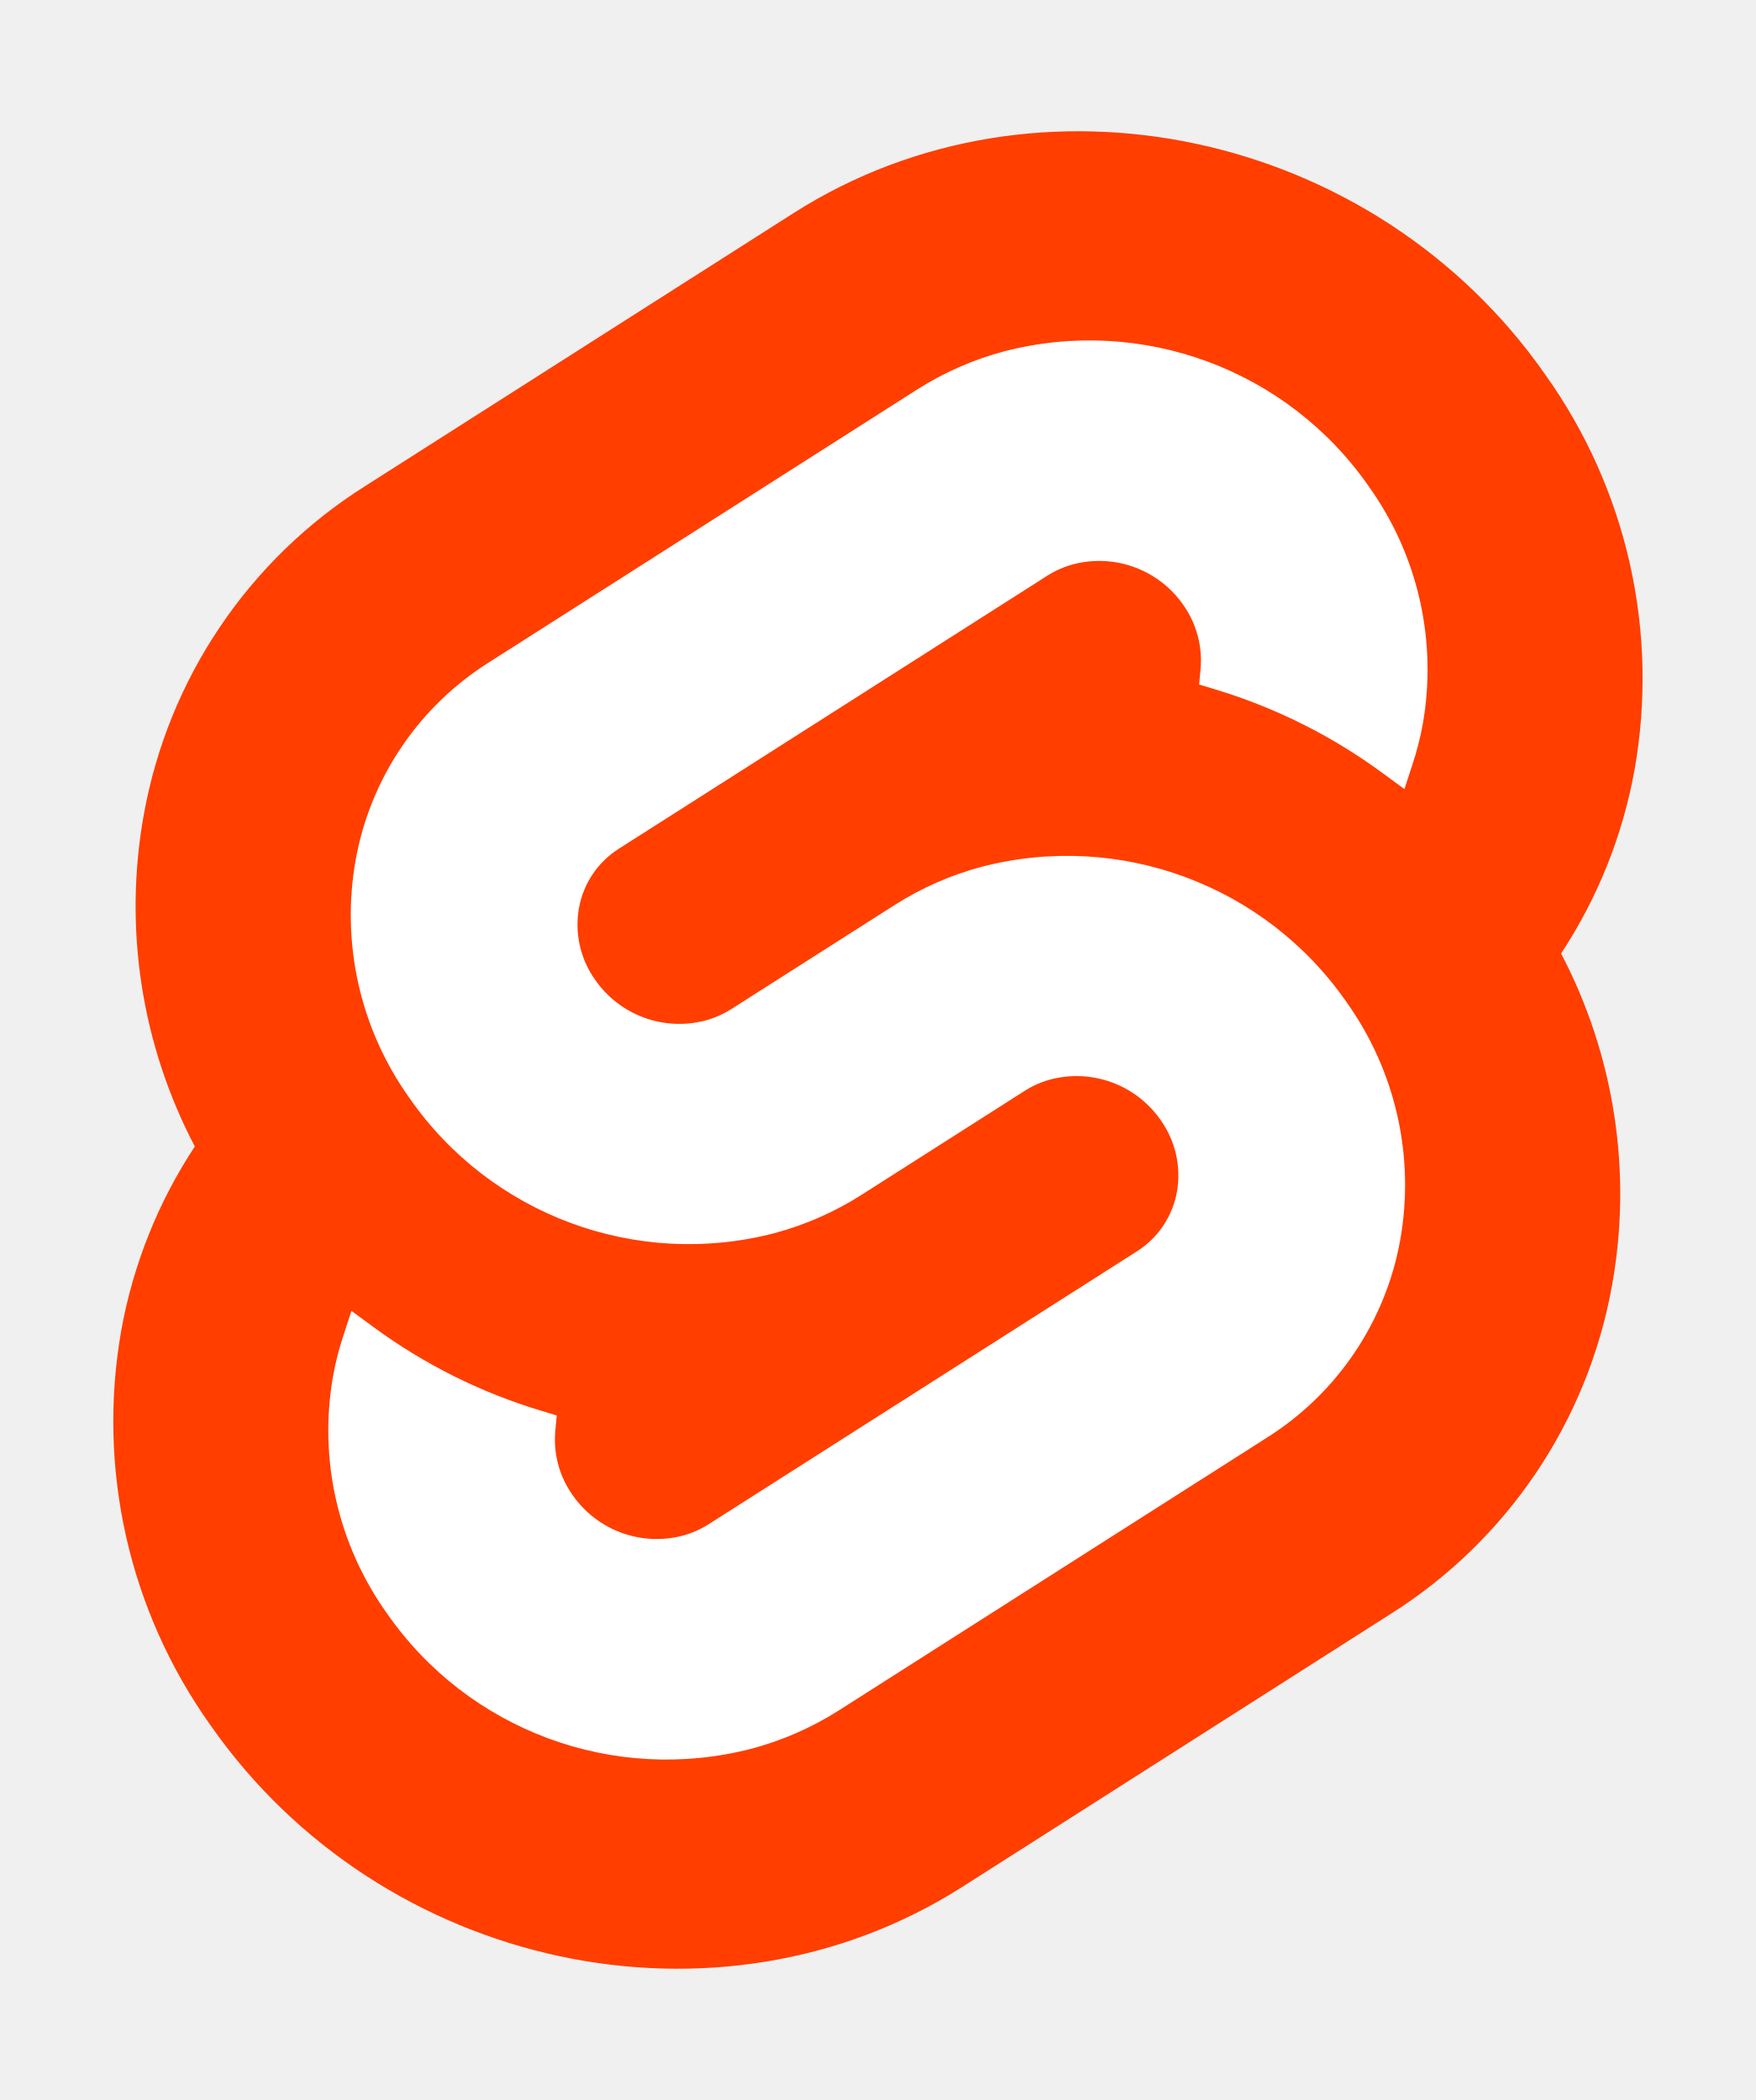
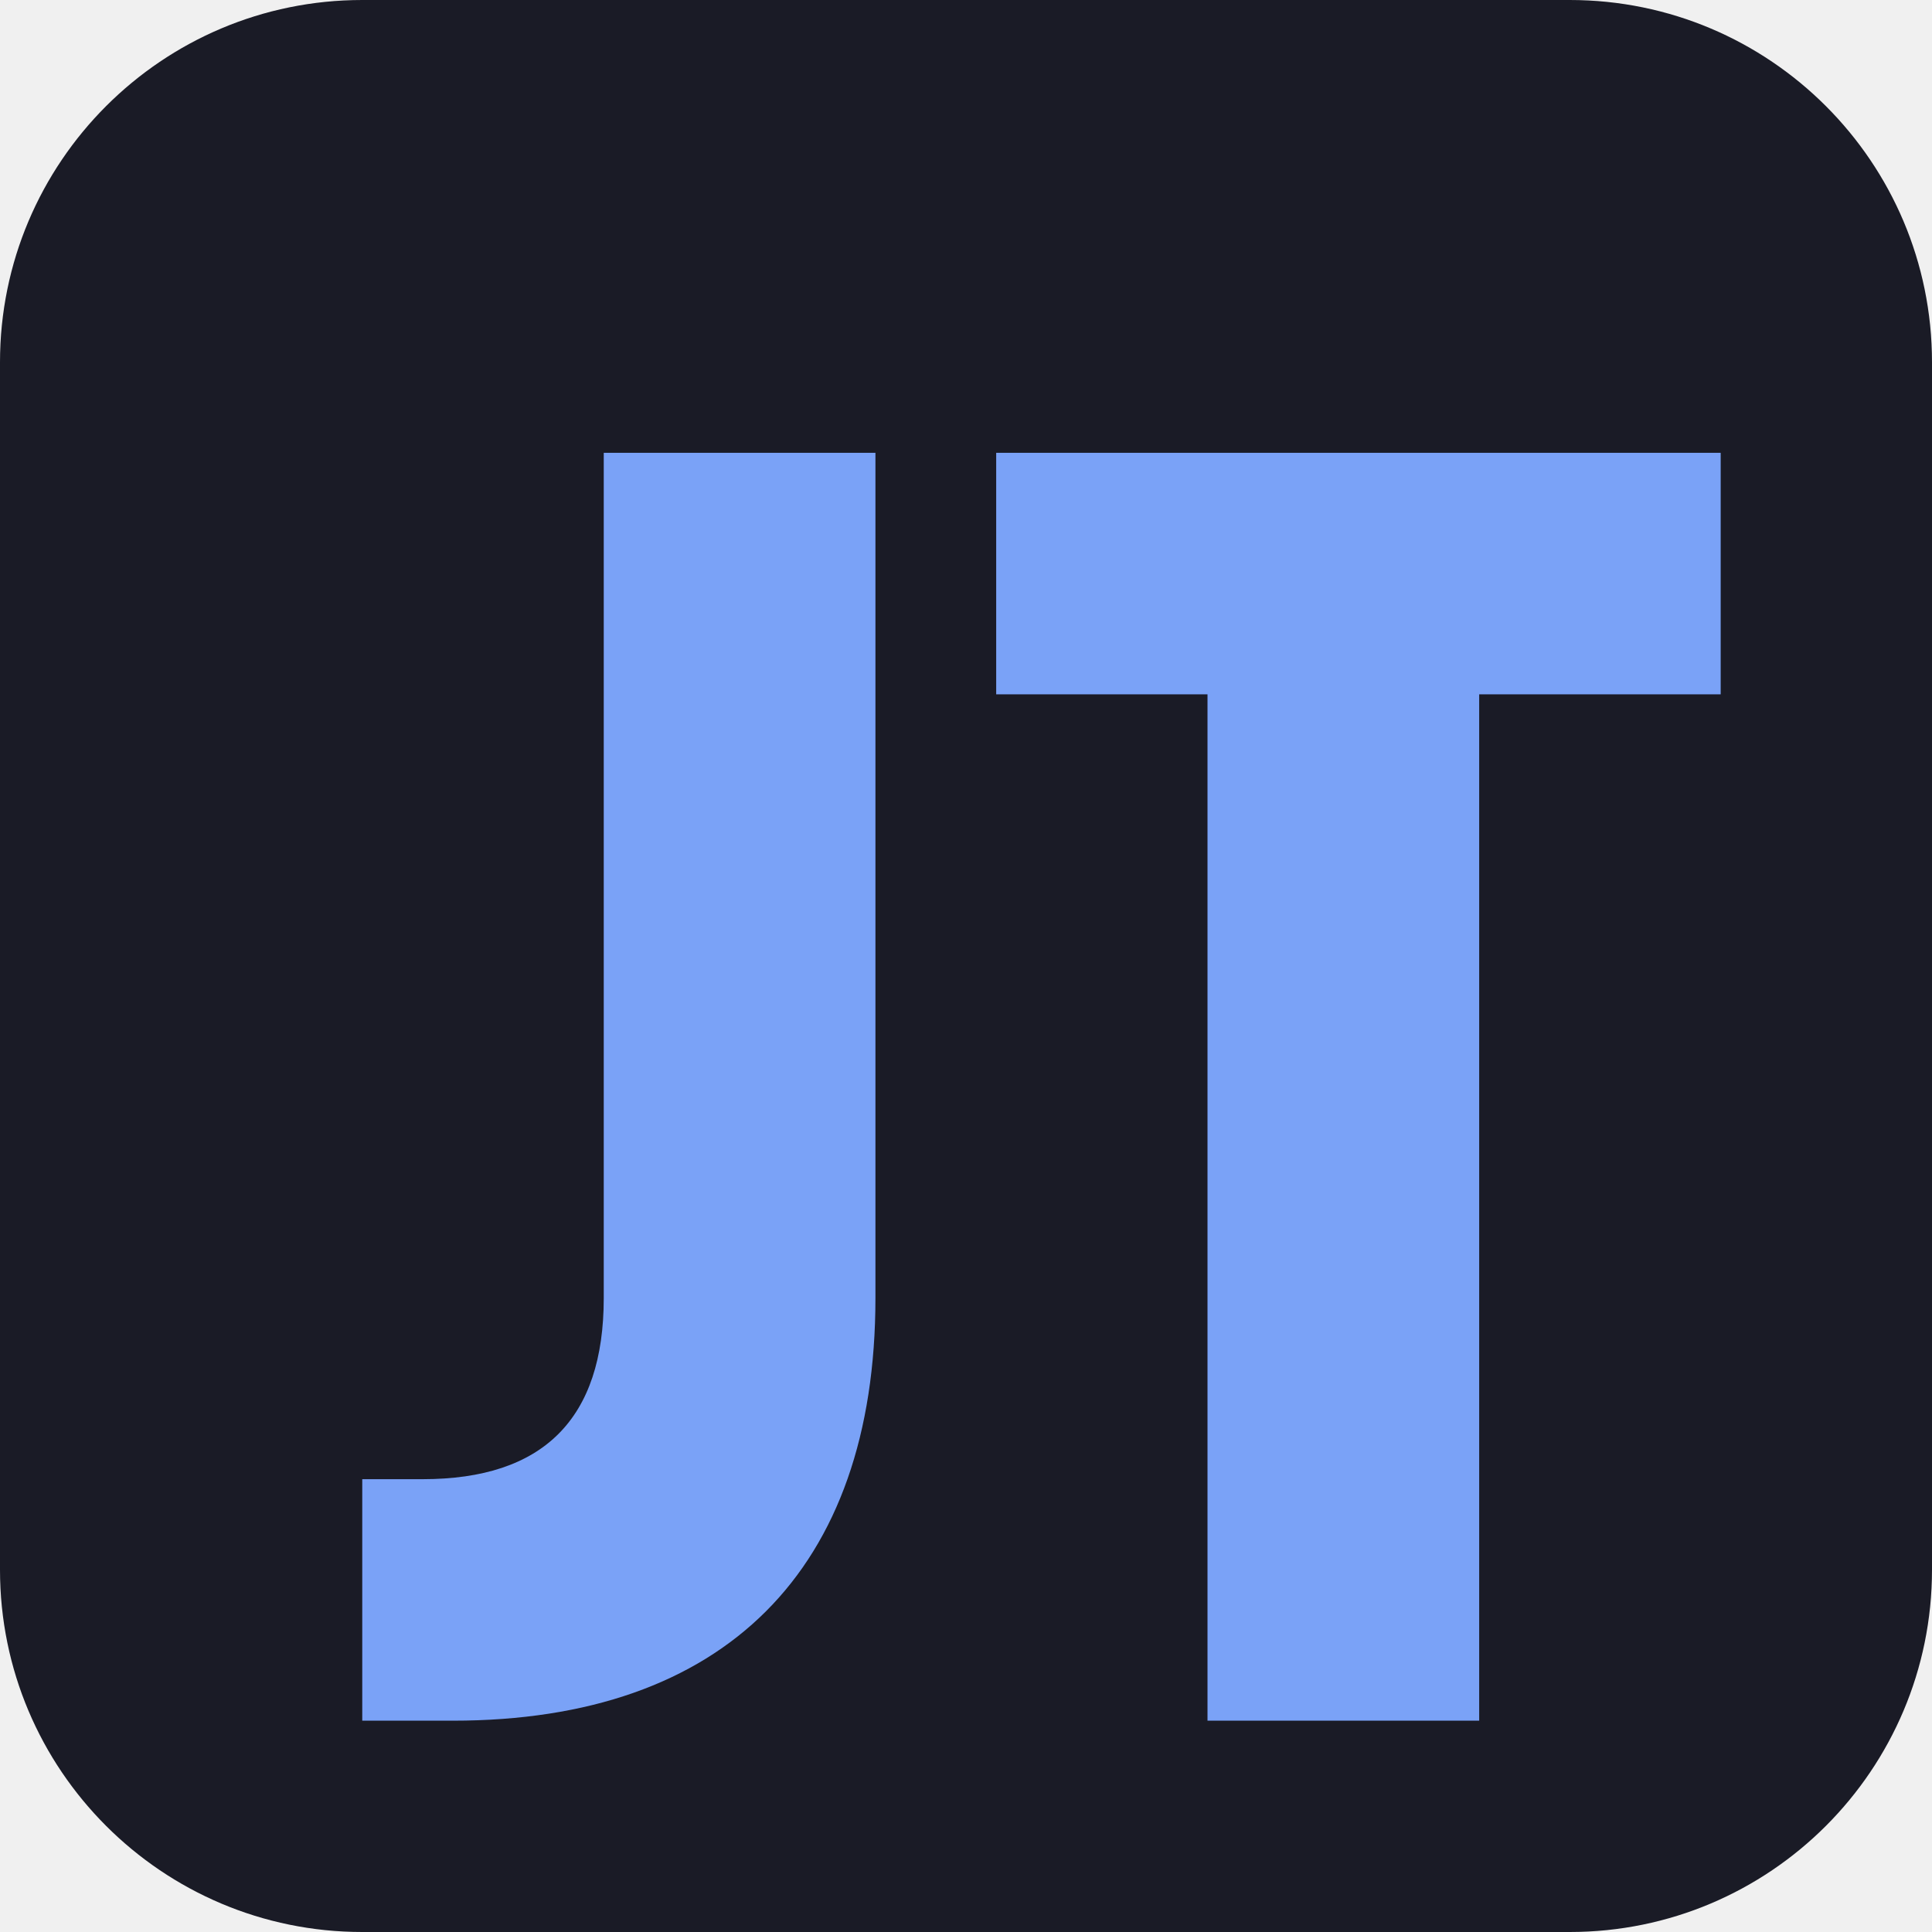
- <svg xmlns="http://www.w3.org/2000/svg" width="107" height="128" viewBox="0 0 107 128">
-   <path d="M94.157 22.819c-10.4-14.885-30.94-19.297-45.792-9.835L22.282 29.608A29.92 29.92 0 0 0 8.764 49.65a31.5 31.5 0 0 0 3.108 20.231 30 30 0 0 0-4.477 11.183 31.9 31.9 0 0 0 5.448 24.116c10.402 14.887 30.942 19.297 45.791 9.835l26.083-16.624A29.92 29.92 0 0 0 98.235 78.35a31.53 31.53 0 0 0-3.105-20.232 30 30 0 0 0 4.474-11.182 31.88 31.88 0 0 0-5.447-24.116" style="fill:#ff3e00" />
-   <path d="M45.817 106.582a20.72 20.72 0 0 1-22.237-8.243 19.17 19.17 0 0 1-3.277-14.503 18 18 0 0 1 .624-2.435l.49-1.498 1.337.981a33.6 33.6 0 0 0 10.203 5.098l.97.294-.09.968a5.85 5.85 0 0 0 1.052 3.878 6.24 6.24 0 0 0 6.695 2.485 5.8 5.8 0 0 0 1.603-.704L69.27 76.28a5.43 5.43 0 0 0 2.45-3.631 5.8 5.8 0 0 0-.987-4.371 6.24 6.24 0 0 0-6.698-2.487 5.7 5.7 0 0 0-1.6.704l-9.953 6.345a19 19 0 0 1-5.296 2.326 20.72 20.72 0 0 1-22.237-8.243 19.17 19.17 0 0 1-3.277-14.502 17.99 17.99 0 0 1 8.13-12.052l26.081-16.623a19 19 0 0 1 5.3-2.329 20.72 20.72 0 0 1 22.237 8.243 19.17 19.17 0 0 1 3.277 14.503 18 18 0 0 1-.624 2.435l-.49 1.498-1.337-.98a33.6 33.6 0 0 0-10.203-5.1l-.97-.294.09-.968a5.86 5.86 0 0 0-1.052-3.878 6.24 6.24 0 0 0-6.696-2.485 5.8 5.8 0 0 0-1.602.704L37.73 51.72a5.42 5.42 0 0 0-2.449 3.63 5.79 5.79 0 0 0 .986 4.372 6.24 6.24 0 0 0 6.698 2.486 5.8 5.8 0 0 0 1.602-.704l9.952-6.342a19 19 0 0 1 5.295-2.328 20.72 20.72 0 0 1 22.237 8.242 19.17 19.17 0 0 1 3.277 14.503 18 18 0 0 1-8.13 12.053l-26.081 16.622a19 19 0 0 1-5.3 2.328" style="fill:#fff" />
+ <svg xmlns="http://www.w3.org/2000/svg" viewBox="0 0 64 64">
+   <rect width="64" height="64" rx="12" fill="#1a1b26" />
+   <path d="M20 15h9v28c0 9-5 14-14 14h-3v-8h2c4 0 6-2 6-6V15Zm13 0h24v8h-8v34h-9V23h-7v-8Z" fill="#7aa2f7" />
</svg>
